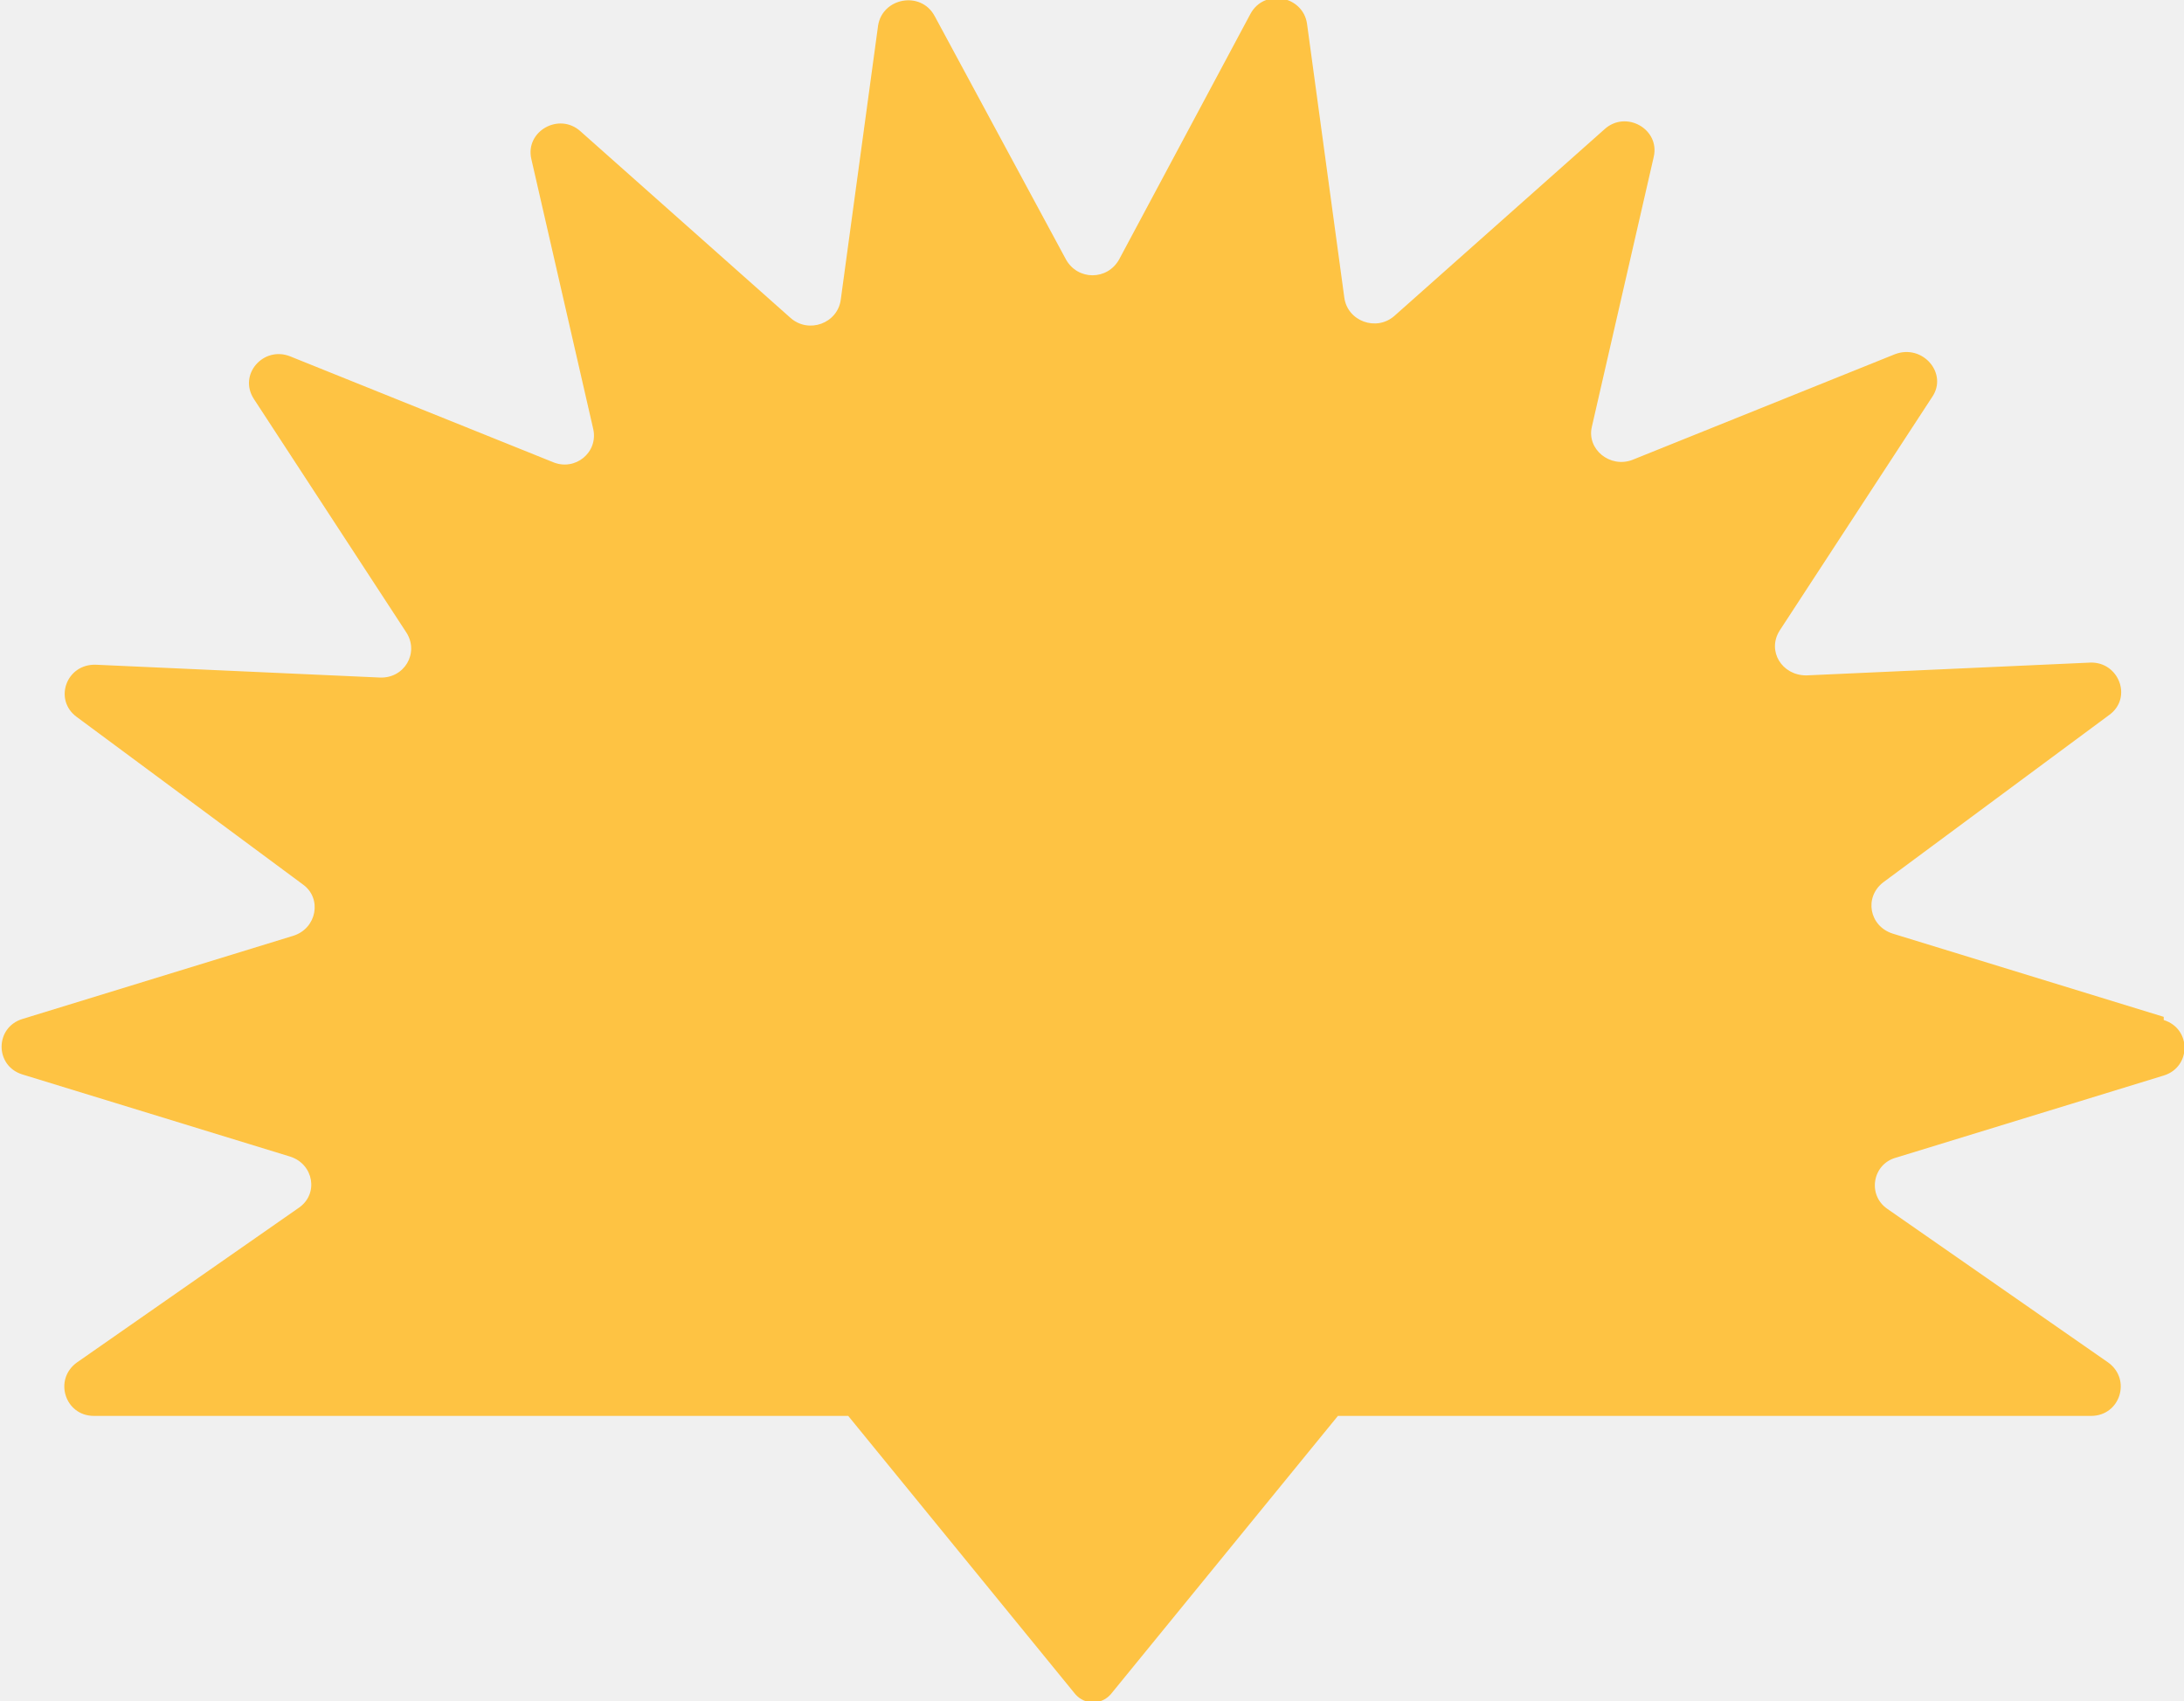
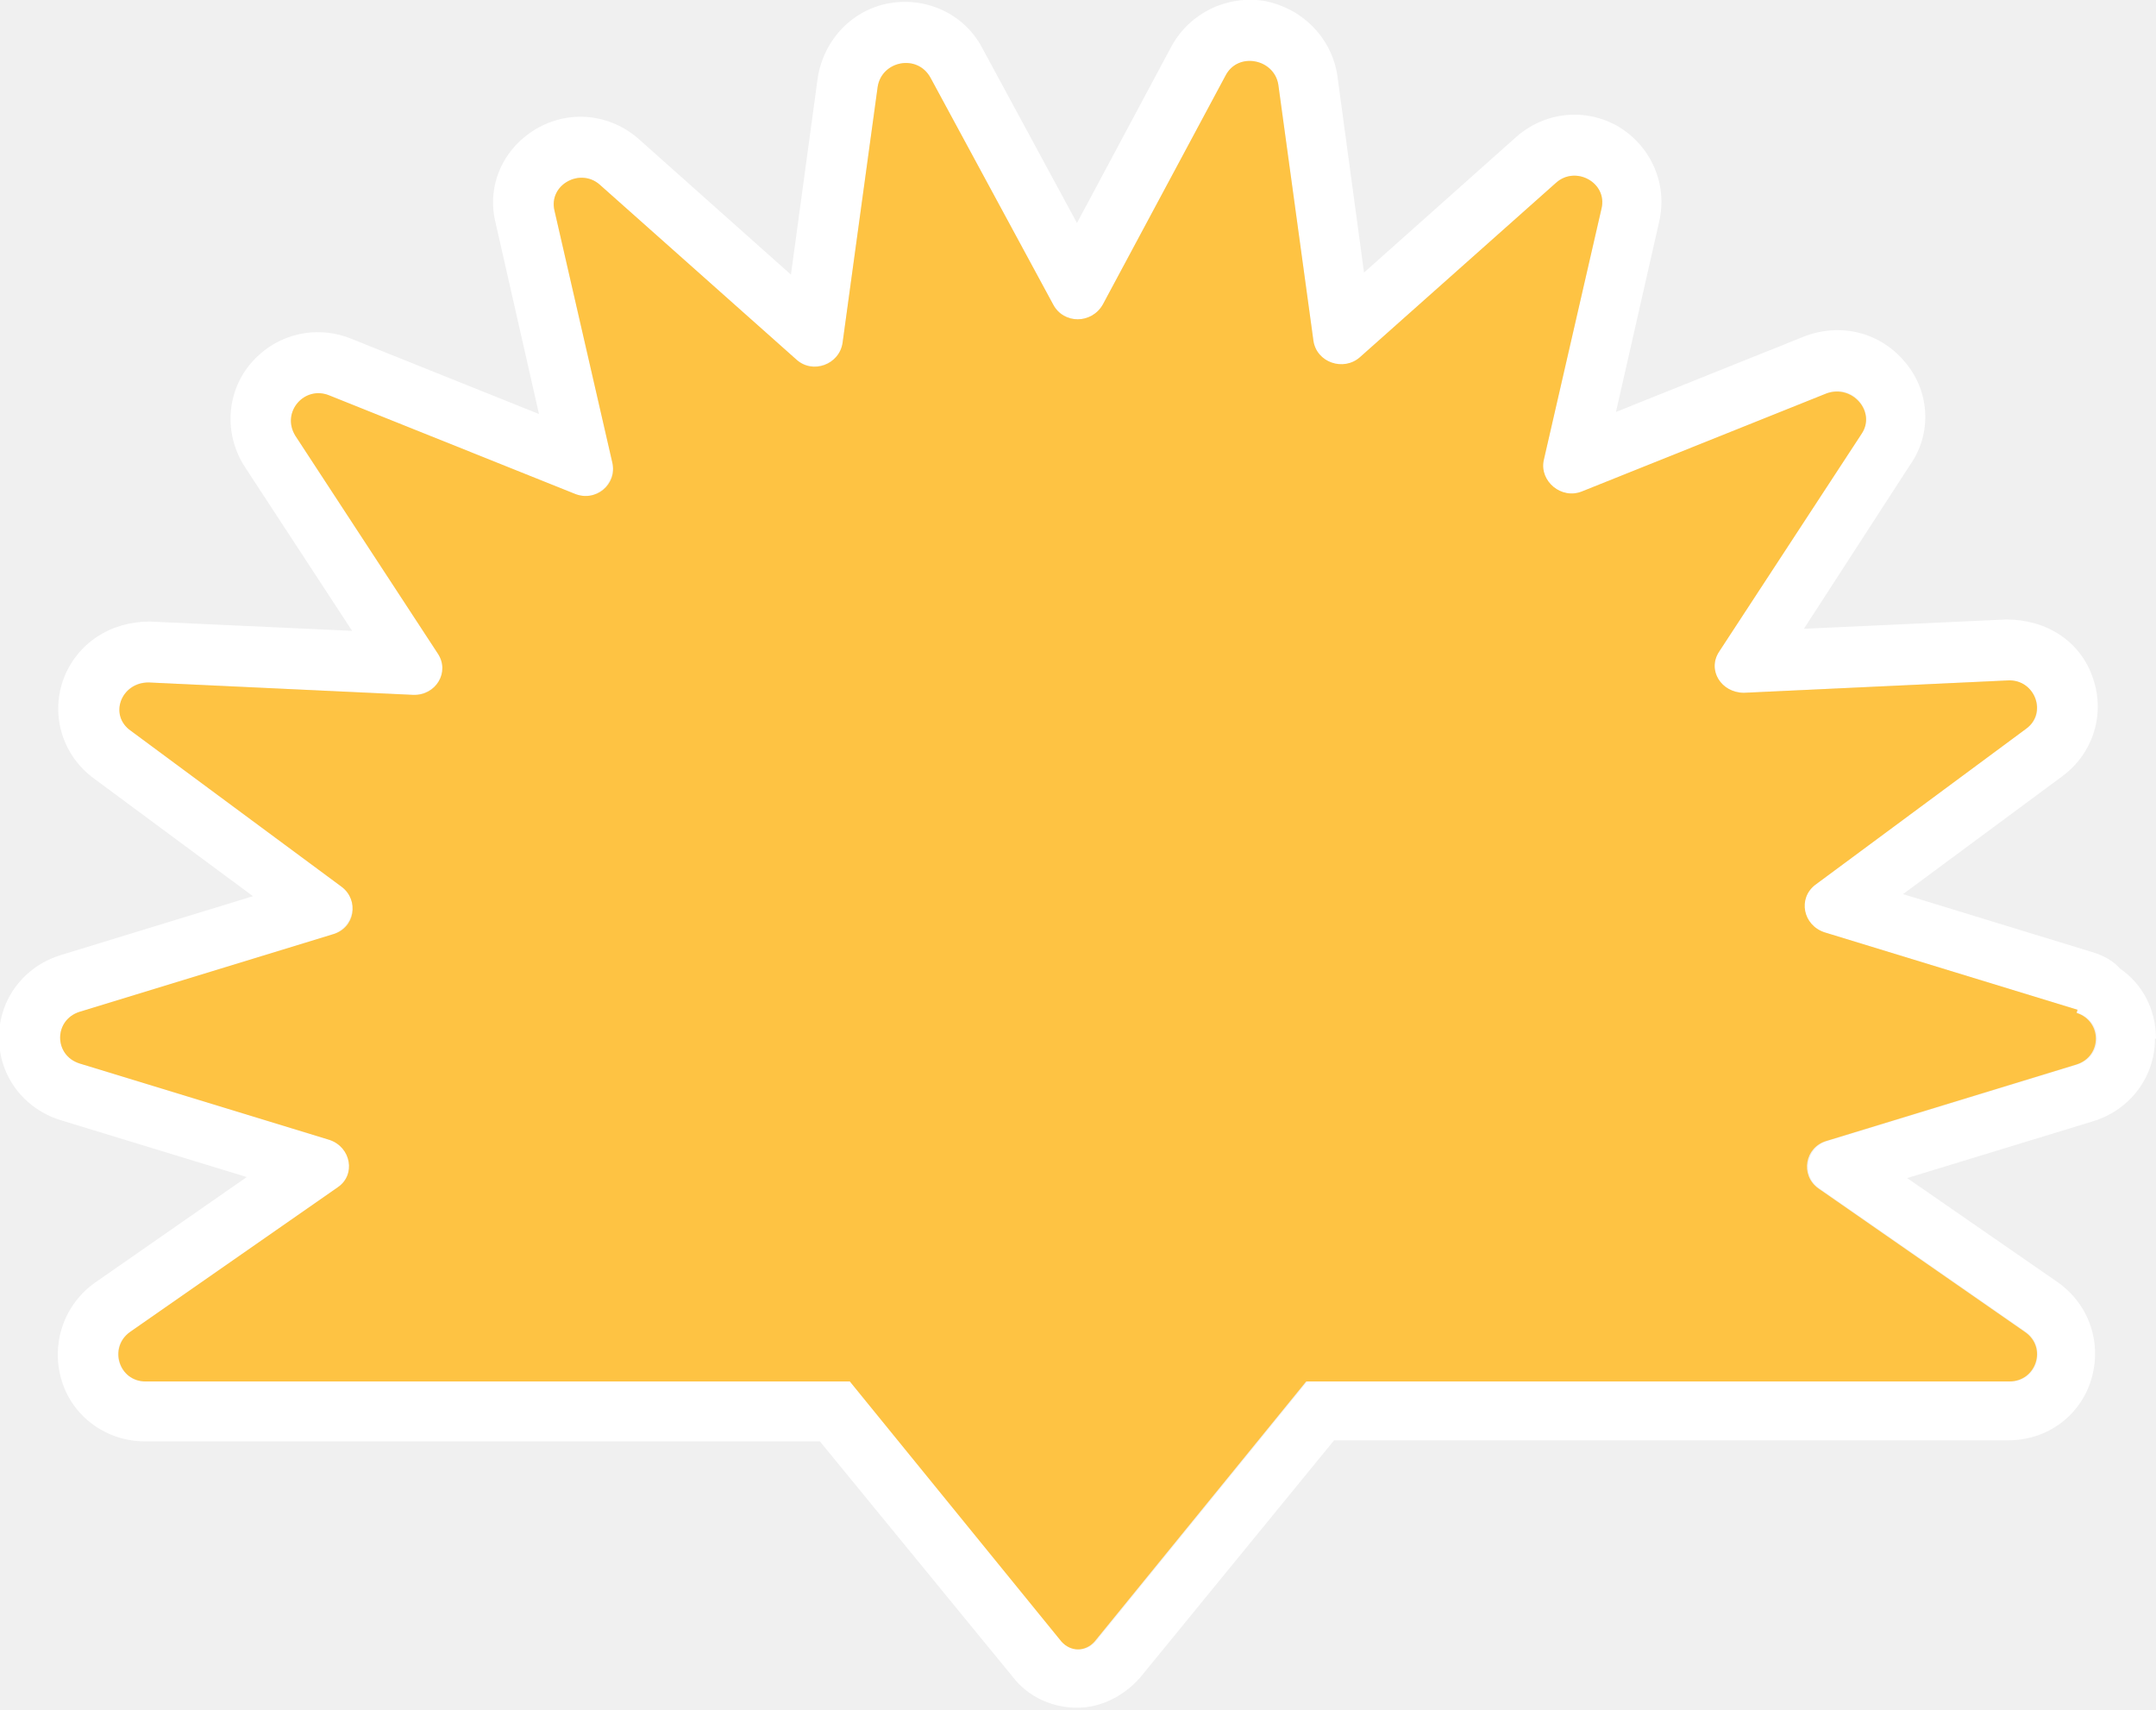
- <svg xmlns="http://www.w3.org/2000/svg" version="1.1" viewBox="0 0 20.47 15.94">
+ <svg xmlns="http://www.w3.org/2000/svg" version="1.1" viewBox="0 0 20.88 16.56">
  <defs>
    <style>
      .cls-1 {
+         fill: #fff;
+       }
+ 
+       .cls-2 {
        fill: #fec343;
      }
    </style>
  </defs>
  <g>
    <g id="Layer_1">
-       <path class="cls-1" d="M20.28,9.53l-2.54-.78c-.22-.07-.27-.34-.09-.48l2.12-1.57c.22-.16.09-.5-.18-.49l-2.66.12c-.23,0-.37-.23-.25-.42l1.43-2.19c.15-.22-.09-.5-.35-.4l-2.46.99c-.21.08-.43-.1-.38-.31l.58-2.53c.06-.26-.26-.44-.46-.26l-1.97,1.75c-.17.15-.44.05-.47-.17l-.35-2.57c-.04-.26-.4-.33-.53-.09l-1.23,2.3c-.11.2-.39.2-.5,0L8.76.15c-.13-.24-.49-.17-.53.09l-.35,2.57c-.03.22-.3.32-.47.17l-1.97-1.75c-.2-.18-.52,0-.46.26l.58,2.53c.05.22-.17.4-.38.31l-2.46-.99c-.25-.1-.49.17-.34.4l1.43,2.19c.12.19-.02.43-.25.42l-2.66-.12c-.28-.01-.4.33-.18.49l2.12,1.57c.18.13.13.41-.09.48l-2.54.78c-.26.08-.26.44,0,.52l2.51.77c.22.07.27.35.08.48l-2.08,1.45c-.22.16-.11.5.16.5h7.07s2.13,2.61,2.13,2.61c.09.1.24.1.33,0l2.13-2.61h7.06c.27,0,.38-.34.16-.5l-2.07-1.44c-.19-.13-.14-.42.08-.48l2.51-.77c.26-.08.26-.44,0-.52" />
+       <g>
+         <path class="cls-1" d="M20.88,10.06c0-.28-.13-.53-.35-.68-.06-.07-.15-.12-.24-.15l-1.86-.57,1.54-1.14c.3-.22.42-.6.3-.95-.12-.36-.45-.57-.84-.57l-1.96.09,1.03-1.59c.21-.3.19-.7-.04-.98-.24-.3-.63-.4-.99-.26l-1.82.73.42-1.85c.08-.36-.08-.72-.39-.91-.32-.19-.72-.15-1,.1l-1.47,1.31-.26-1.92c-.06-.36-.34-.64-.7-.71-.36-.06-.72.11-.9.43l-.92,1.72-.92-1.7c-.17-.32-.53-.49-.89-.43-.36.06-.64.35-.7.72l-.26,1.91-1.47-1.31c-.28-.25-.68-.29-1-.1-.32.19-.48.55-.39.91l.42,1.85-1.82-.73c-.35-.14-.74-.04-.98.25-.23.28-.25.68-.05.99l1.04,1.59-1.96-.09c-.38,0-.71.21-.84.57-.12.35,0,.73.3.95l1.54,1.14-1.86.57c-.36.11-.6.43-.6.8s.24.69.6.8l1.8.55-1.48,1.03c-.3.22-.42.6-.31.95.11.35.44.58.8.58h6.54l1.9,2.32c.15.17.37.26.59.26h0c.22,0,.44-.1.61-.29l1.88-2.3h6.53c.37,0,.69-.23.8-.58.11-.35-.01-.73-.32-.95l-1.46-1.01,1.8-.55c.36-.11.6-.43.6-.8ZM20.12,10.31l-2.42.74c-.21.06-.26.34-.08.46l2,1.39c.21.15.11.48-.15.48h-6.81l-2.05,2.52c-.09.1-.23.1-.32,0l-2.05-2.52H1.41c-.26,0-.37-.33-.15-.48l2.01-1.4c.18-.13.13-.4-.08-.46l-2.42-.74c-.25-.08-.25-.42,0-.5l2.45-.75c.21-.07.26-.34.09-.46l-2.04-1.51c-.21-.15-.1-.48.17-.47l2.56.12c.22,0,.36-.22.24-.4l-1.38-2.11c-.14-.22.09-.48.33-.39l2.37.95c.2.09.41-.09.37-.3l-.56-2.44c-.06-.25.25-.42.44-.25l1.9,1.69c.16.14.42.05.45-.16l.34-2.48c.04-.25.39-.32.51-.09l1.19,2.2c.11.19.38.19.48,0l1.19-2.22c.13-.23.47-.16.51.09l.34,2.48c.03.21.29.31.45.16l1.9-1.69c.19-.17.5,0,.44.25l-.56,2.44c-.05.2.16.38.37.3l2.37-.95c.25-.1.48.17.34.39l-1.38,2.11c-.12.18.02.4.24.4l2.56-.12c.26,0,.39.32.17.47l-2.04,1.51c-.17.13-.13.4.09.46l2.45.75v.03c.25.08.25.42,0,.5Z" />
+         <path class="cls-2" d="M20.12,9.78l-2.45-.75c-.21-.07-.26-.33-.09-.46l2.04-1.51c.21-.15.09-.48-.17-.47l-2.56.12c-.22,0-.36-.22-.24-.4l1.38-2.11c.14-.21-.09-.48-.34-.39l-2.37.95c-.2.08-.41-.1-.37-.3l.56-2.44c.06-.25-.25-.42-.44-.25l-1.9,1.69c-.16.14-.42.05-.45-.16l-.34-2.48c-.04-.25-.39-.32-.51-.09l-1.19,2.22c-.11.19-.38.19-.48,0l-1.19-2.2c-.13-.23-.47-.16-.51.09l-.34,2.48c-.03.21-.29.31-.45.16l-1.9-1.69c-.19-.17-.5,0-.44.25l.56,2.44c.05.21-.16.39-.37.3l-2.37-.95c-.24-.1-.47.16-.33.39l1.38,2.11c.12.18-.02.41-.24.4l-2.56-.12c-.27,0-.39.32-.17.47l2.04,1.51c.17.13.13.4-.09.46l-2.45.75c-.25.08-.25.42,0,.5l2.42.74c.21.07.26.34.08.46l-2.01,1.4c-.21.15-.11.48.15.48h6.82l2.05,2.52c.09.1.23.1.32,0l2.05-2.52h6.81c.26,0,.37-.33.15-.48l-2-1.39c-.18-.13-.13-.4.08-.46l2.42-.74c.25-.08.25-.42,0-.5" />
+       </g>
    </g>
  </g>
</svg>
